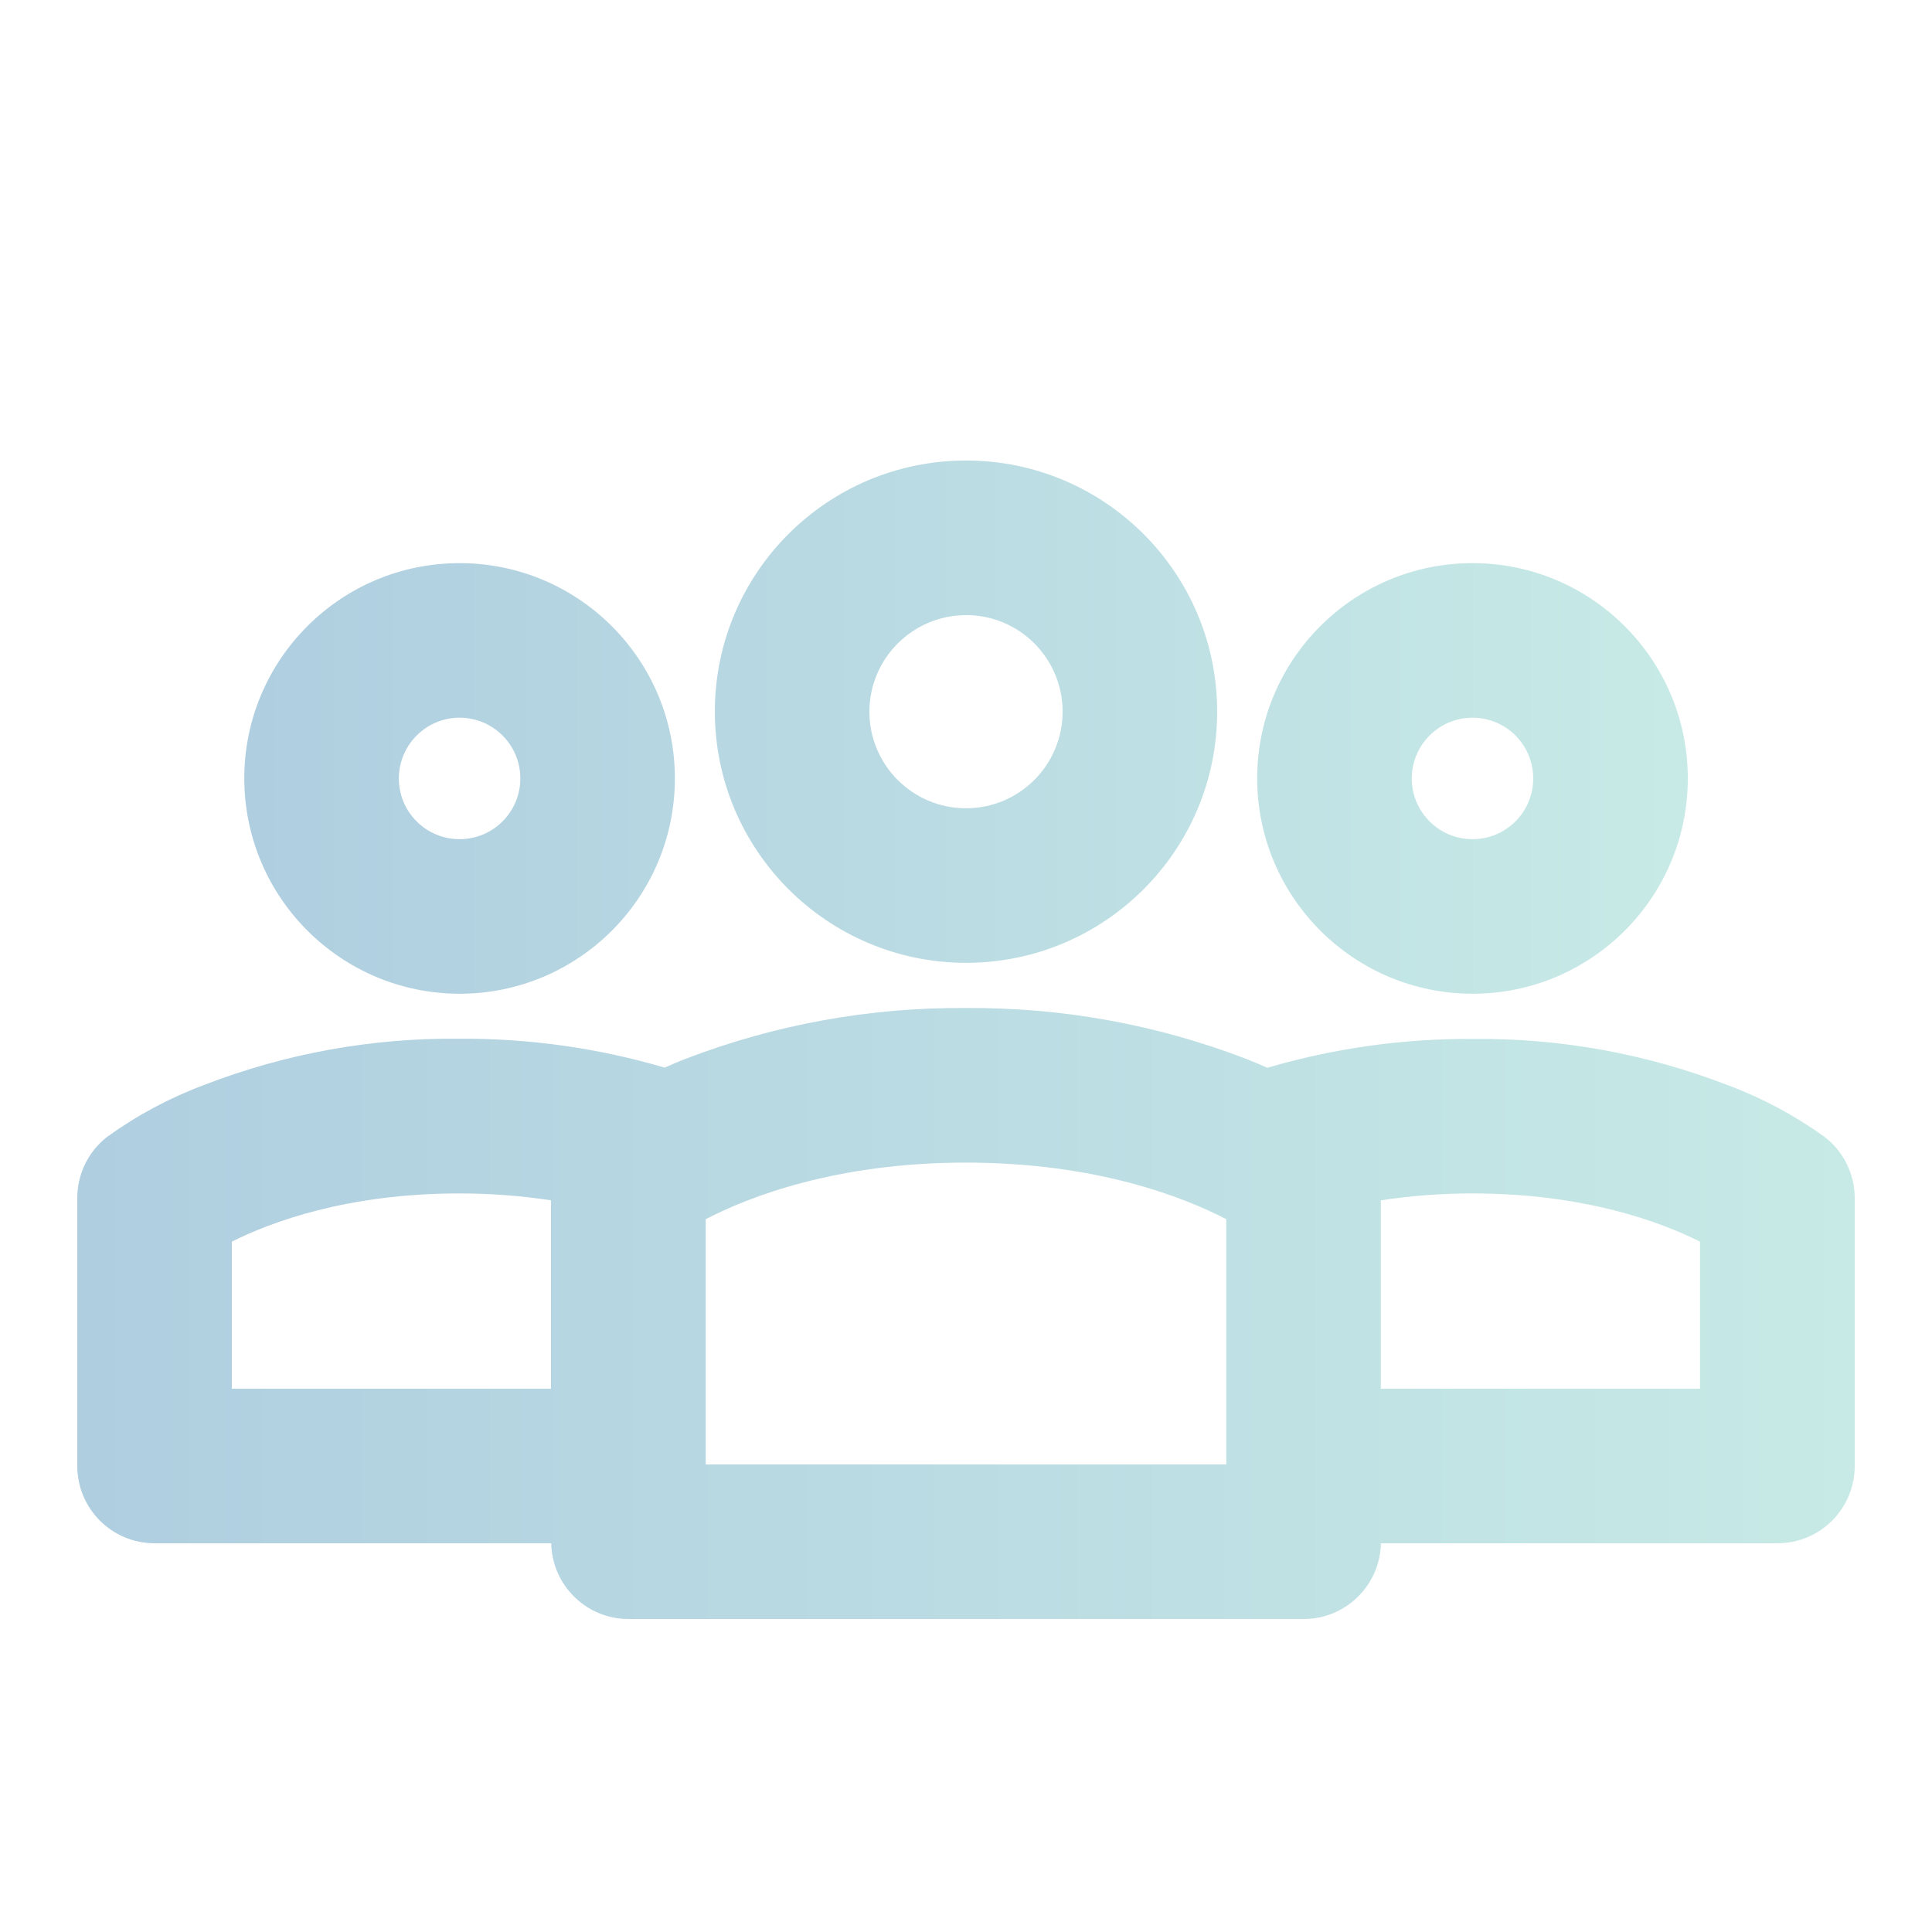
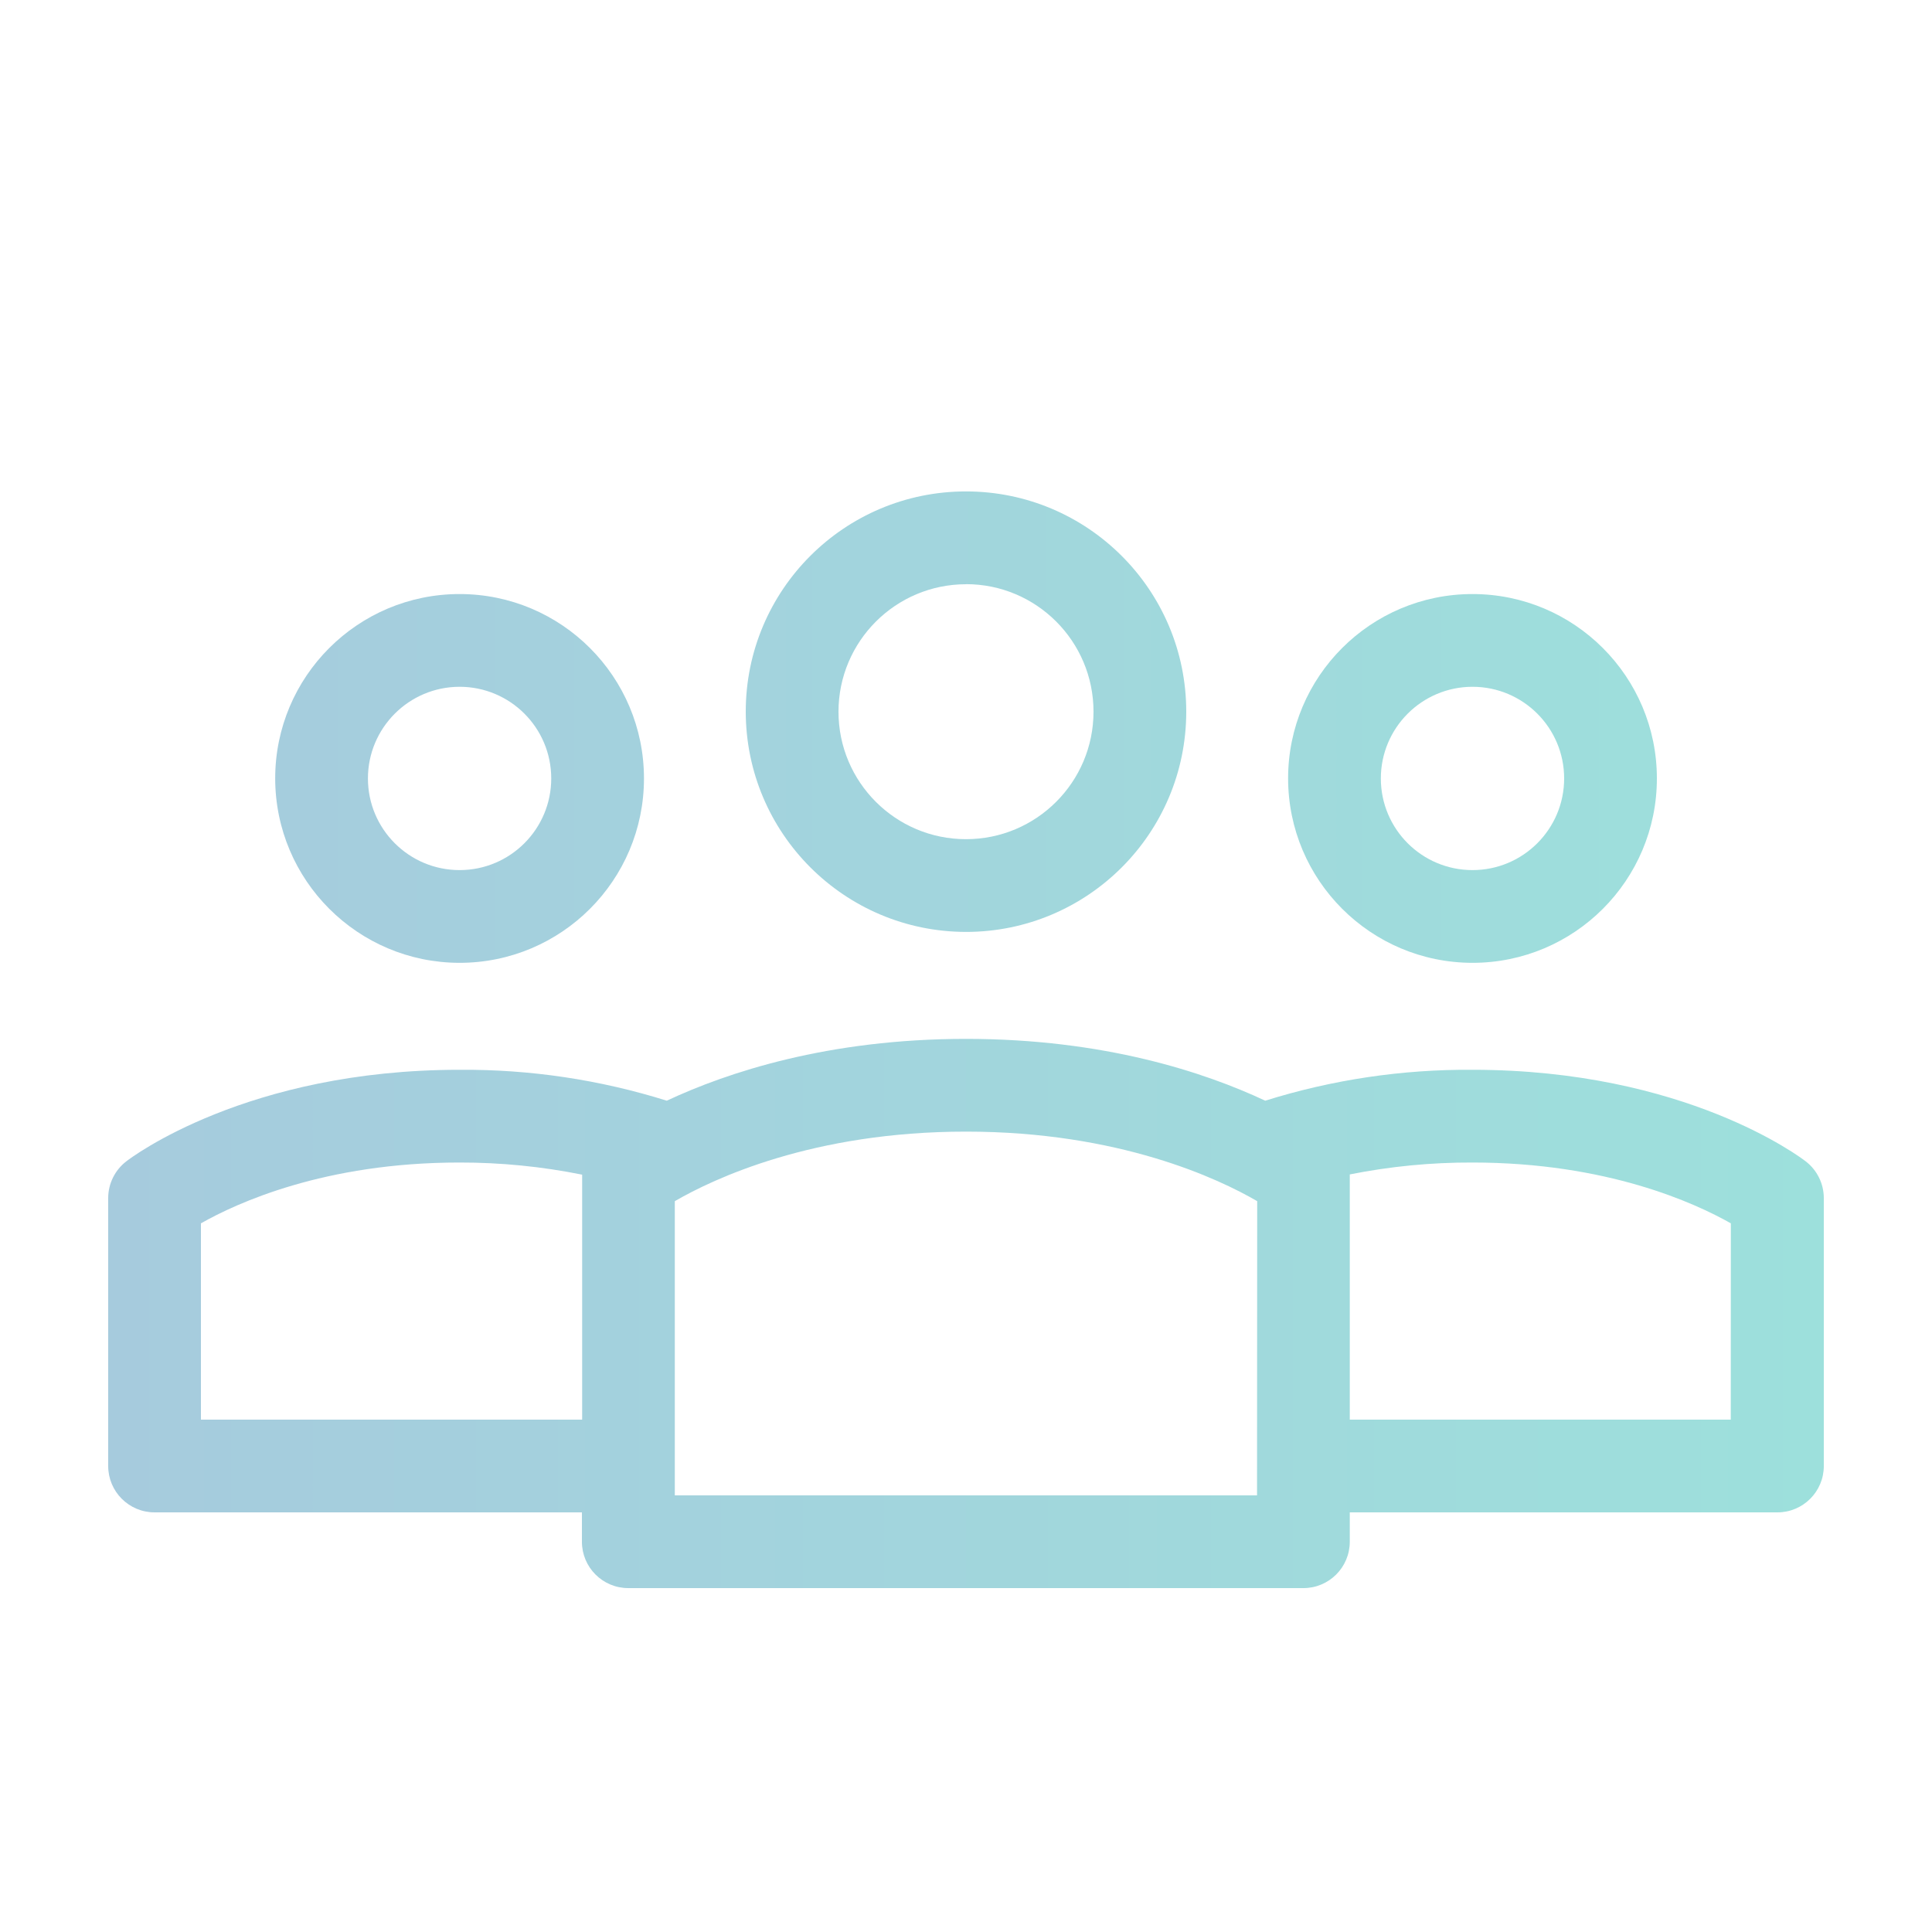
<svg xmlns="http://www.w3.org/2000/svg" xmlns:xlink="http://www.w3.org/1999/xlink" id="Layer_1" data-name="Layer 1" viewBox="0 0 250 250">
  <defs>
-     <style>.cls-1{fill:url(#linear-gradient);}.cls-2{fill:url(#linear-gradient-2);}.cls-3{fill:url(#linear-gradient-3);}.cls-4{fill:url(#linear-gradient-4);}</style>
-     <linearGradient id="linear-gradient" x1="10.02" y1="169.97" x2="239.98" y2="169.97" gradientUnits="userSpaceOnUse">
-       <stop offset="0" stop-color="#afcee0" />
-       <stop offset="1" stop-color="#c7eae6" />
+     <style>.cls-1{fill:url(#New_Gradient_Swatch_1);}.cls-2{fill:url(#New_Gradient_Swatch_1-2);}.cls-3{fill:url(#New_Gradient_Swatch_1-3);}.cls-4{fill:url(#New_Gradient_Swatch_1-4);}</style>
+     <linearGradient id="New_Gradient_Swatch_1" x1="14.02" y1="169.97" x2="235.98" y2="169.97" gradientUnits="userSpaceOnUse">
+       <stop offset="0" stop-color="#a6cbdd" />
+       <stop offset="1" stop-color="#9de0dc" />
    </linearGradient>
-     <linearGradient id="linear-gradient-2" x1="34.64" y1="92.09" x2="216.52" y2="92.09" xlink:href="#linear-gradient" />
-     <linearGradient id="linear-gradient-3" x1="34.23" y1="100.73" x2="217.27" y2="100.73" xlink:href="#linear-gradient" />
-     <linearGradient id="linear-gradient-4" x1="31.61" y1="100.73" x2="216.9" y2="100.73" xlink:href="#linear-gradient" />
+     <linearGradient id="New_Gradient_Swatch_1-2" x1="19.15" y1="92.09" x2="231.46" y2="92.09" xlink:href="#New_Gradient_Swatch_1" />
+     <linearGradient id="New_Gradient_Swatch_1-3" x1="18.44" y1="100.73" x2="232.37" y2="100.73" xlink:href="#New_Gradient_Swatch_1" />
+     <linearGradient id="New_Gradient_Swatch_1-4" x1="18.17" y1="100.73" x2="232.42" y2="100.73" xlink:href="#New_Gradient_Swatch_1" />
  </defs>
-   <path class="cls-1" d="M236.11,147.12a53.24,53.24,0,0,0-12.48-6.68,88.87,88.87,0,0,0-33.09-6A92.14,92.14,0,0,0,164,138.17c-.87-.38-1.77-.77-2.74-1.15A98.84,98.84,0,0,0,125,130.44,98.84,98.84,0,0,0,88.75,137c-1,.38-1.87.77-2.74,1.15a92.14,92.14,0,0,0-26.55-3.74,88.87,88.87,0,0,0-33.09,6,53.24,53.24,0,0,0-12.48,6.68A10,10,0,0,0,10,155V189.7a10,10,0,0,0,10,10H71.33a10,10,0,0,0,10,9.8h87.36a10,10,0,0,0,10-9.8H230a10,10,0,0,0,10-10V155A10,10,0,0,0,236.11,147.12ZM30,160.67c5.06-2.54,14.93-6.24,29.44-6.24a78.57,78.57,0,0,1,11.86.89V179.7H30ZM158.68,189.5H91.32V157.76c5.54-2.87,16.84-7.32,33.68-7.32s28.18,4.47,33.68,7.32Zm61.3-9.8h-41.3V155.32a78.57,78.57,0,0,1,11.86-.89c14.51,0,24.38,3.7,29.44,6.24Z" />
-   <path class="cls-2" d="M125,124.59a32.5,32.5,0,1,0-32.5-32.5A32.54,32.54,0,0,0,125,124.59Zm0-45a12.5,12.5,0,1,1-12.5,12.49A12.51,12.51,0,0,1,125,79.6Z" />
-   <path class="cls-3" d="M190.54,128.59a27.86,27.86,0,1,0-27.86-27.86A27.89,27.89,0,0,0,190.54,128.59Zm0-35.72a7.86,7.86,0,1,1-7.86,7.86A7.87,7.87,0,0,1,190.54,92.87Z" />
-   <path class="cls-4" d="M59.46,128.59a27.86,27.86,0,1,0-27.85-27.86A27.89,27.89,0,0,0,59.46,128.59Zm0-35.72a7.86,7.86,0,1,1-7.85,7.86A7.87,7.87,0,0,1,59.46,92.87Z" />
+   <path class="cls-1" d="M233.66,150.28c-.63-.49-15.6-11.85-43.12-11.85a87.5,87.5,0,0,0-26.82,4c-7.82-3.67-20.85-8-38.72-8s-30.9,4.34-38.72,8a87.5,87.5,0,0,0-26.82-4c-27.52,0-42.49,11.36-43.12,11.85A6,6,0,0,0,14,155V189.7a6,6,0,0,0,6,6h55.3v3.8a6,6,0,0,0,6,6h87.36a6,6,0,0,0,6-6v-3.8H230a6,6,0,0,0,6-6V155A6,6,0,0,0,233.66,150.28ZM26,183.7V158.3c4.64-2.63,16-7.87,33.44-7.87A79.71,79.71,0,0,1,75.33,152c0,.07,0,.13,0,.2V183.7Zm136.66,9.8H87.32V155.43c5-2.9,17.86-9,37.68-9s32.7,6.1,37.68,9Zm61.3-9.8h-49.3V152.17c0-.07,0-.13,0-.2a79.71,79.71,0,0,1,15.87-1.54c17.42,0,28.82,5.25,33.44,7.87Z" />
+   <path class="cls-2" d="M125,120.59a28.5,28.5,0,1,0-28.5-28.5A28.53,28.53,0,0,0,125,120.59Zm0-45a16.5,16.5,0,1,1-16.5,16.49A16.51,16.51,0,0,1,125,75.6Z" />
+   <path class="cls-3" d="M190.54,124.59a23.86,23.86,0,1,0-23.86-23.86A23.88,23.88,0,0,0,190.54,124.59Zm0-35.72a11.86,11.86,0,1,1-11.86,11.86A11.87,11.87,0,0,1,190.54,88.87Z" />
+   <path class="cls-4" d="M59.46,124.59a23.86,23.86,0,1,0-23.85-23.86A23.88,23.88,0,0,0,59.46,124.59Zm0-35.72a11.86,11.86,0,1,1-11.85,11.86A11.87,11.87,0,0,1,59.46,88.87Z" />
</svg>
